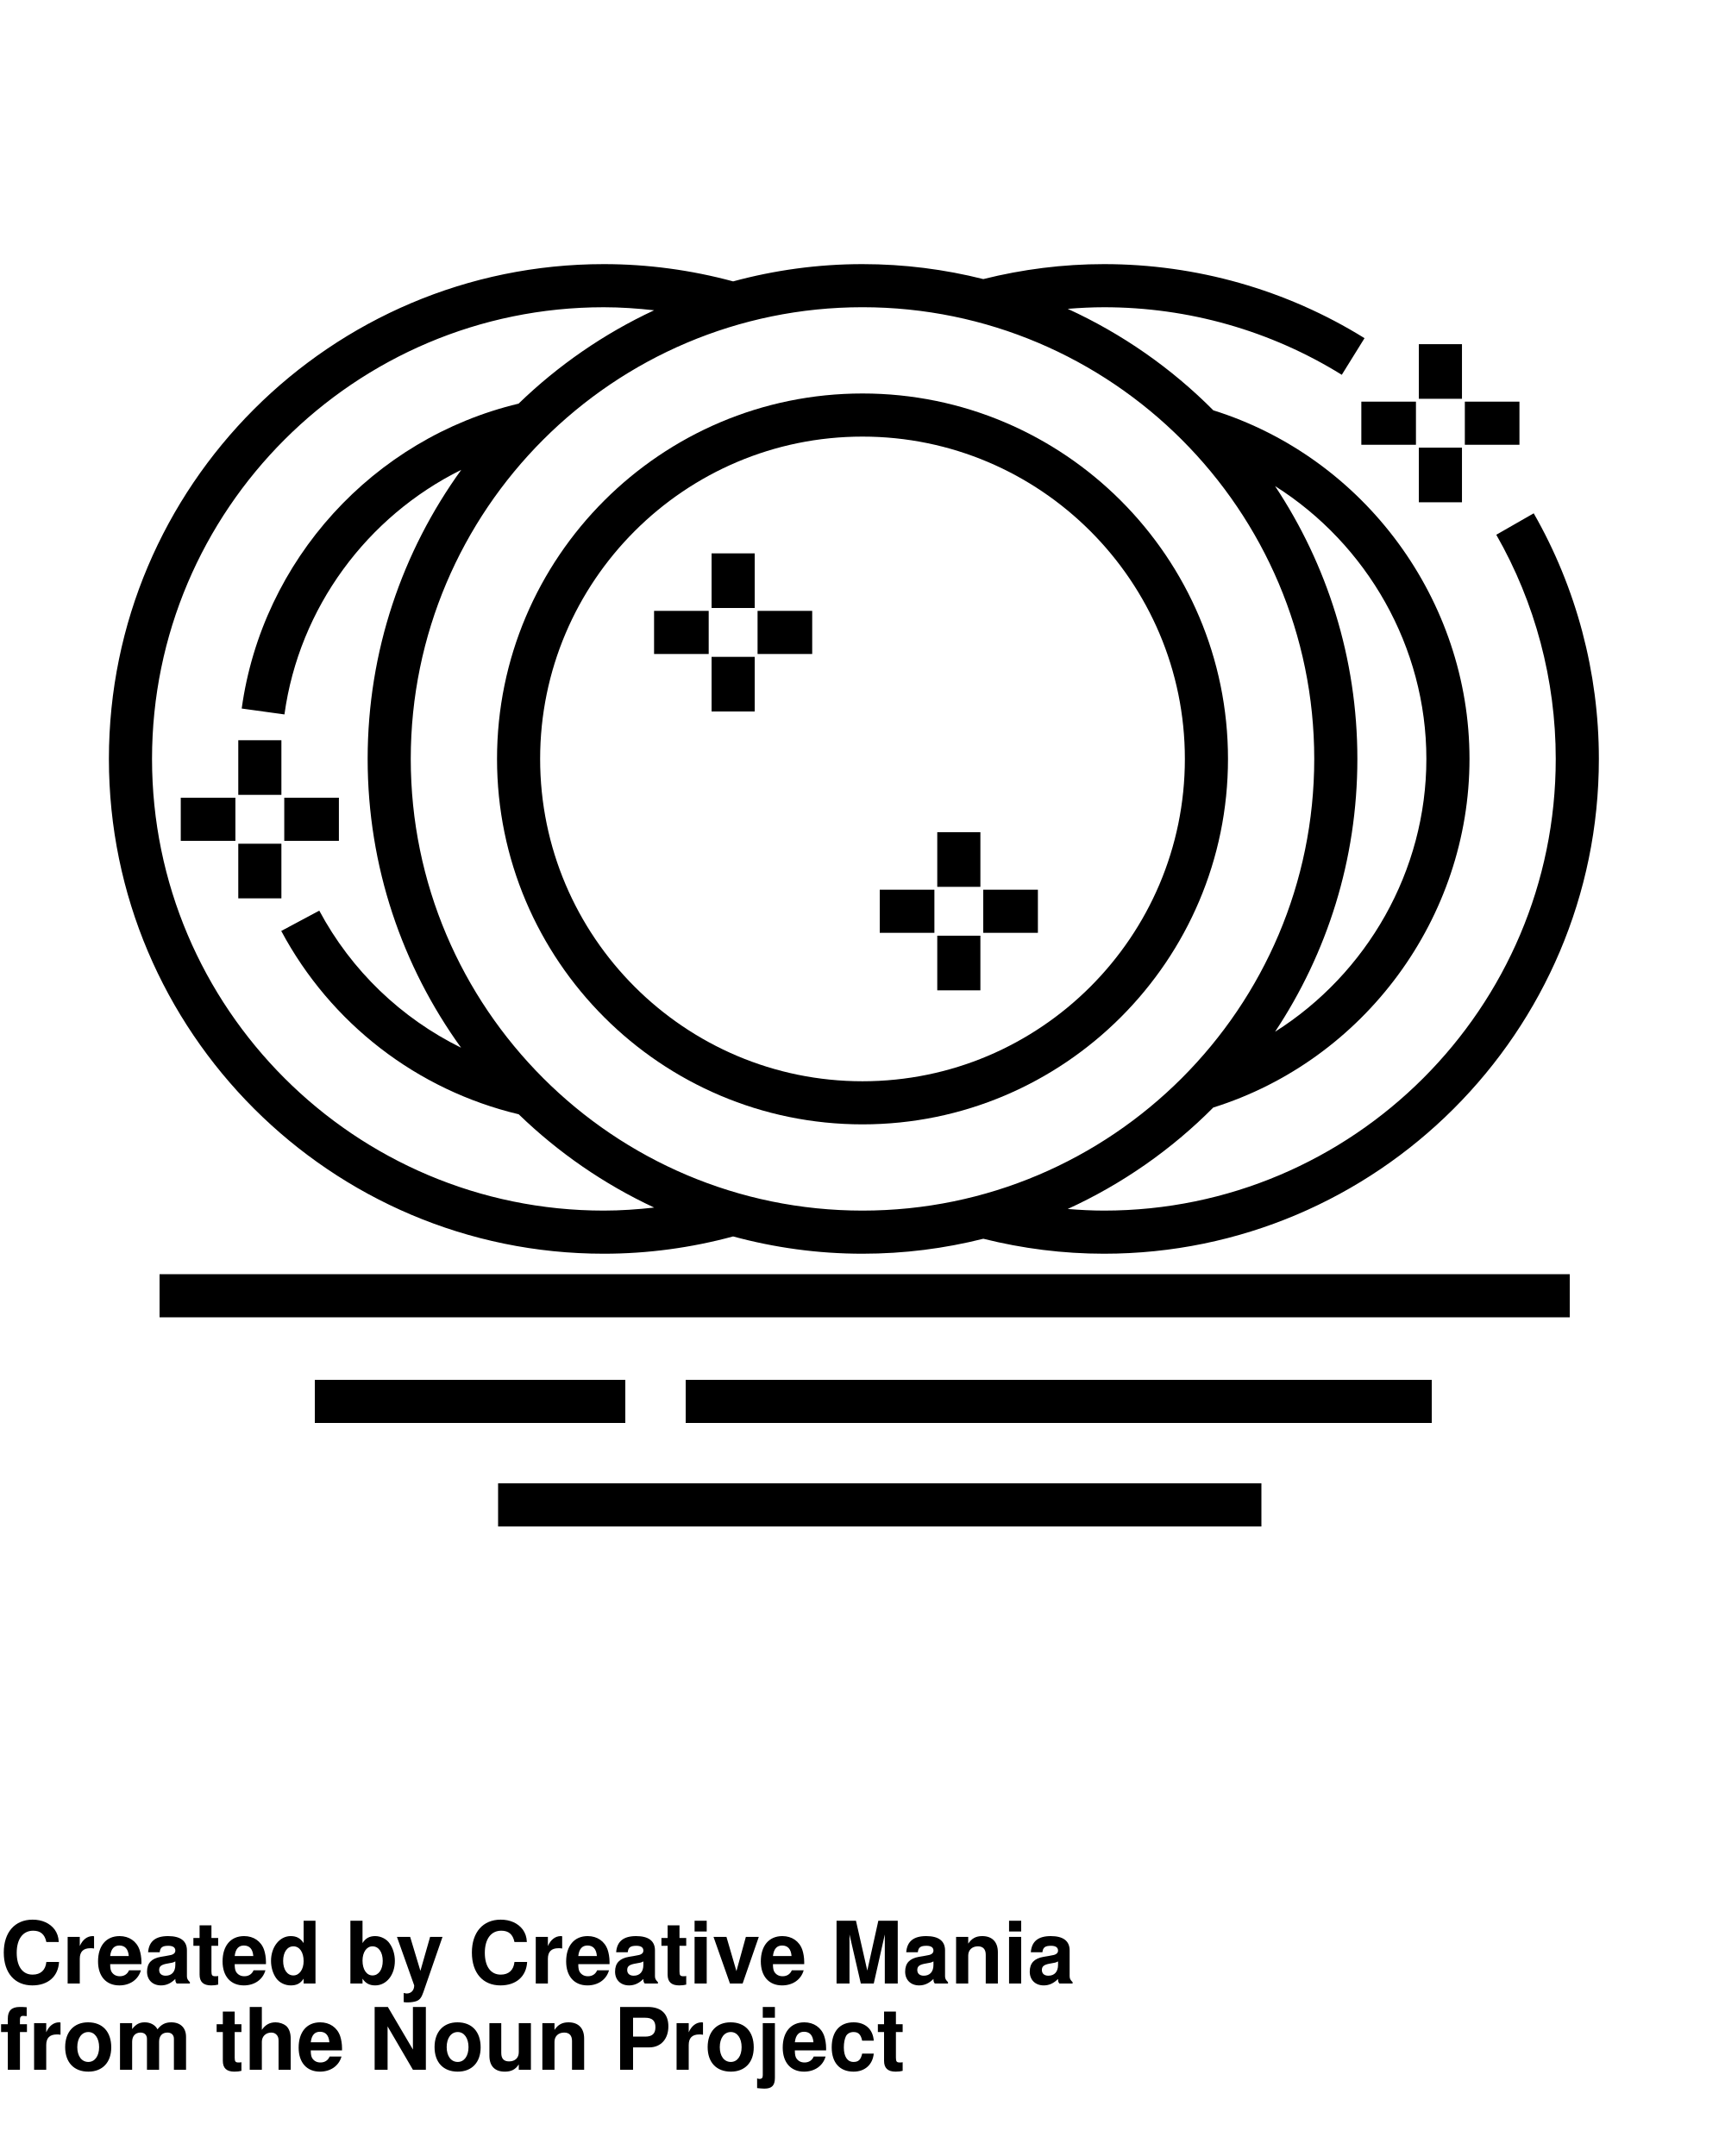
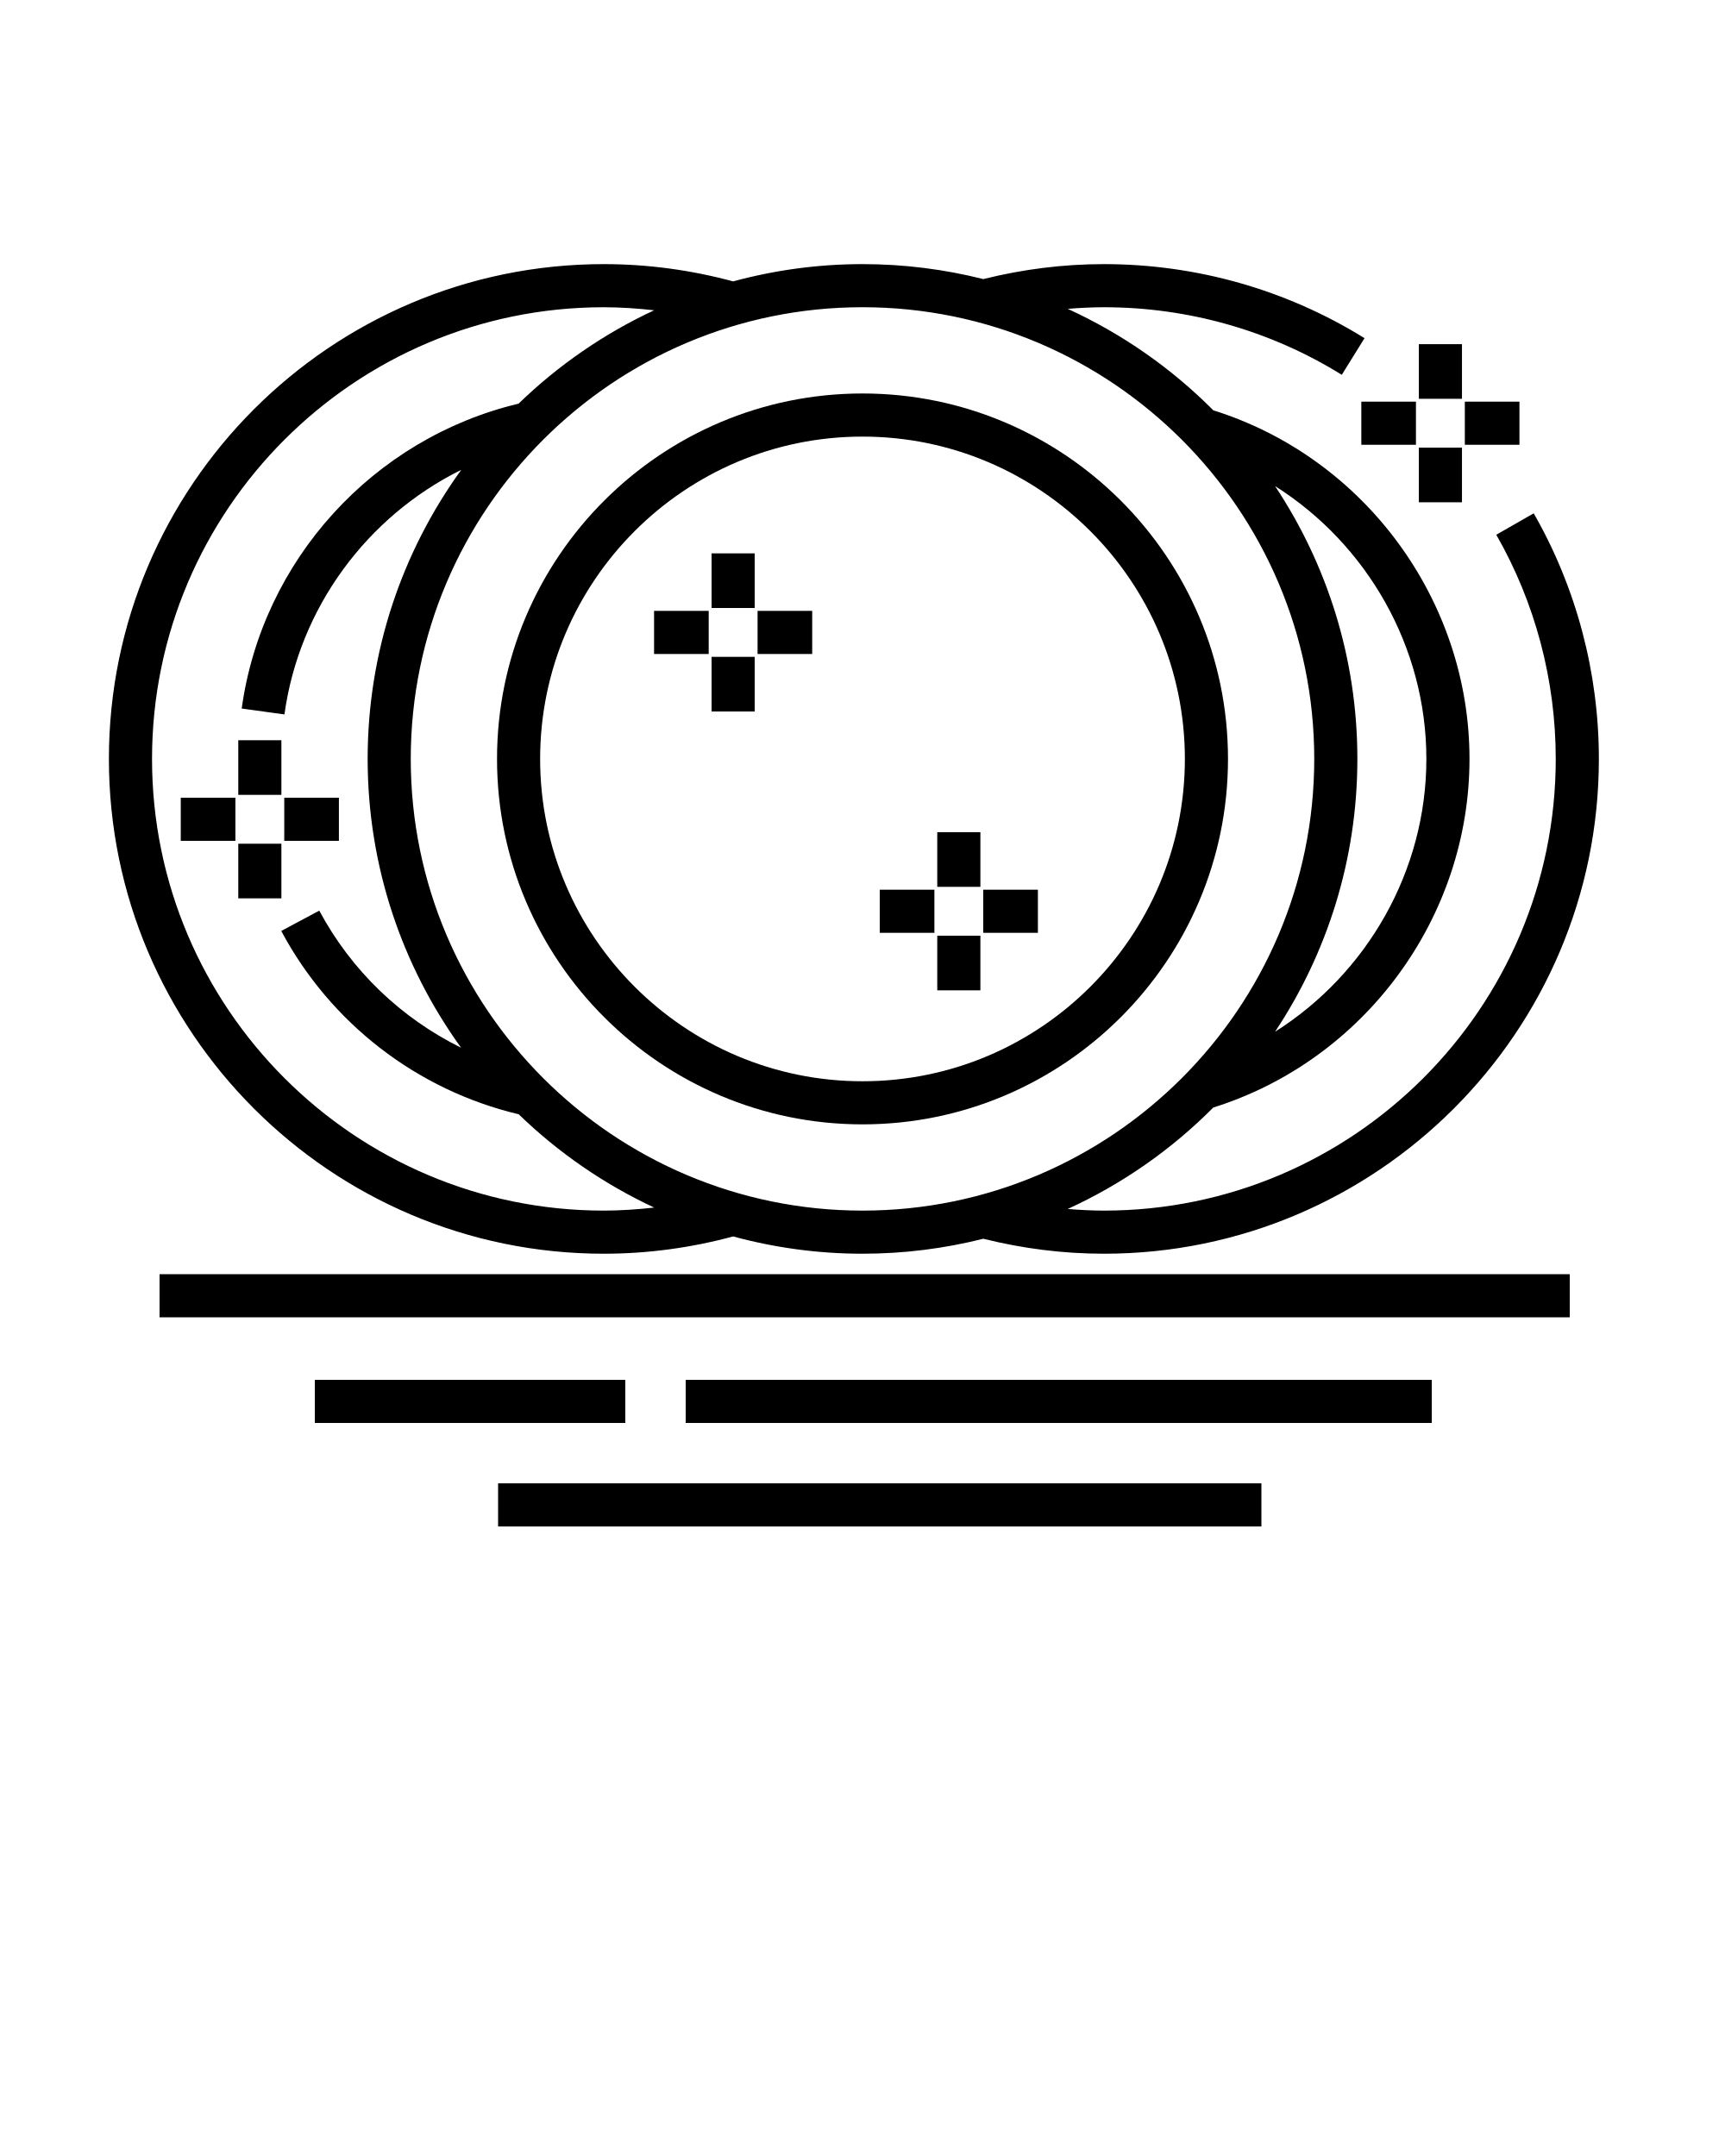
<svg xmlns="http://www.w3.org/2000/svg" version="1.1" x="0px" y="0px" viewBox="0 0 100 125" enable-background="new 0 0 100 100" xml:space="preserve">
  <g>
    <path d="M50,65.188c11.683,0,21.188-9.505,21.188-21.188S61.683,22.813,50,22.813S28.813,32.317,28.813,44S38.317,65.188,50,65.188   z M50,25.313c10.305,0,18.688,8.383,18.688,18.688c0,10.305-8.383,18.688-18.688,18.688c-10.304,0-18.688-8.383-18.688-18.688   C31.313,33.696,39.696,25.313,50,25.313z" />
    <path d="M35,72.688c2.543,0,5.063-0.343,7.499-1.002c2.393,0.649,4.906,1.002,7.501,1.002c2.416,0,4.762-0.304,7.004-0.868   c2.277,0.57,4.628,0.868,6.996,0.868c15.818,0,28.688-12.869,28.688-28.688c0-5.001-1.307-9.925-3.777-14.239l-2.17,1.243   c2.255,3.936,3.447,8.43,3.447,12.996c0,14.439-11.748,26.188-26.188,26.188c-0.704,0-1.404-0.038-2.104-0.094   c3.161-1.446,6.019-3.445,8.439-5.882C79.094,61.467,85.188,53.207,85.188,44c0-9.207-6.094-17.466-14.851-20.211   c-2.422-2.437-5.279-4.436-8.44-5.883c0.698-0.056,1.399-0.093,2.104-0.093c4.887,0,9.653,1.354,13.784,3.917l1.318-2.124   c-4.527-2.809-9.75-4.293-15.103-4.293c-2.369,0-4.72,0.298-6.997,0.868c-2.242-0.565-4.588-0.868-7.003-0.868   c-2.595,0-5.107,0.353-7.5,1.001c-2.435-0.658-4.955-1.001-7.5-1.001C19.182,15.313,6.313,28.182,6.313,44S19.182,72.688,35,72.688   z M82.688,44c0,6.496-3.443,12.451-8.771,15.818c3.012-4.538,4.771-9.976,4.771-15.818s-1.76-11.28-4.771-15.818   C79.244,31.549,82.688,37.504,82.688,44z M76.188,44c0,14.439-11.748,26.188-26.188,26.188c-14.44,0-26.188-11.748-26.188-26.188   c0-14.44,11.748-26.188,26.188-26.188C64.439,17.813,76.188,29.56,76.188,44z M35,17.813c0.979,0,1.953,0.069,2.92,0.176   c-2.919,1.361-5.571,3.199-7.858,5.413c-8.431,2.015-14.863,9.073-16.05,17.677l2.477,0.342c0.854-6.193,4.791-11.479,10.25-14.181   C23.33,31.959,21.313,37.747,21.313,44c0,6.247,2.013,12.028,5.416,16.744c-3.464-1.711-6.356-4.46-8.22-7.947l-2.205,1.178   c2.87,5.37,7.875,9.225,13.766,10.629c2.286,2.212,4.936,4.048,7.852,5.408c-0.967,0.107-1.941,0.176-2.92,0.176   C20.56,70.188,8.813,58.439,8.813,44C8.813,29.56,20.56,17.813,35,17.813z" />
    <rect x="9.25" y="73.875" width="81.75" height="2.5" />
    <rect x="18.25" y="80" width="18" height="2.5" />
    <rect x="39.75" y="80" width="43.25" height="2.5" />
    <rect x="28.875" y="86" width="44.25" height="2.5" />
    <rect x="41.251" y="32.083" width="2.5" height="3.167" />
    <rect x="41.251" y="38.083" width="2.5" height="3.167" />
    <rect x="43.917" y="35.417" width="3.167" height="2.5" />
    <rect x="37.917" y="35.417" width="3.167" height="2.5" />
    <rect x="82.252" y="19.954" width="2.5" height="3.167" />
    <rect x="82.252" y="25.954" width="2.5" height="3.167" />
    <rect x="84.918" y="23.287" width="3.166" height="2.5" />
    <rect x="78.918" y="23.287" width="3.166" height="2.5" />
    <rect x="13.813" y="42.917" width="2.5" height="3.167" />
    <rect x="13.813" y="48.917" width="2.5" height="3.167" />
    <rect x="16.479" y="46.25" width="3.167" height="2.5" />
    <rect x="10.479" y="46.25" width="3.167" height="2.5" />
    <rect x="54.334" y="48.25" width="2.5" height="3.167" />
    <rect x="54.334" y="54.25" width="2.5" height="3.167" />
    <rect x="57" y="51.583" width="3.168" height="2.5" />
    <rect x="51" y="51.583" width="3.168" height="2.5" />
  </g>
-   <text x="0" y="115" fill="#000000" font-size="5px" font-weight="bold" font-family="'Helvetica Neue', Helvetica, Arial-Unicode, Arial, Sans-serif">Created by Creative Mania</text>
-   <text x="0" y="120" fill="#000000" font-size="5px" font-weight="bold" font-family="'Helvetica Neue', Helvetica, Arial-Unicode, Arial, Sans-serif">from the Noun Project</text>
</svg>
